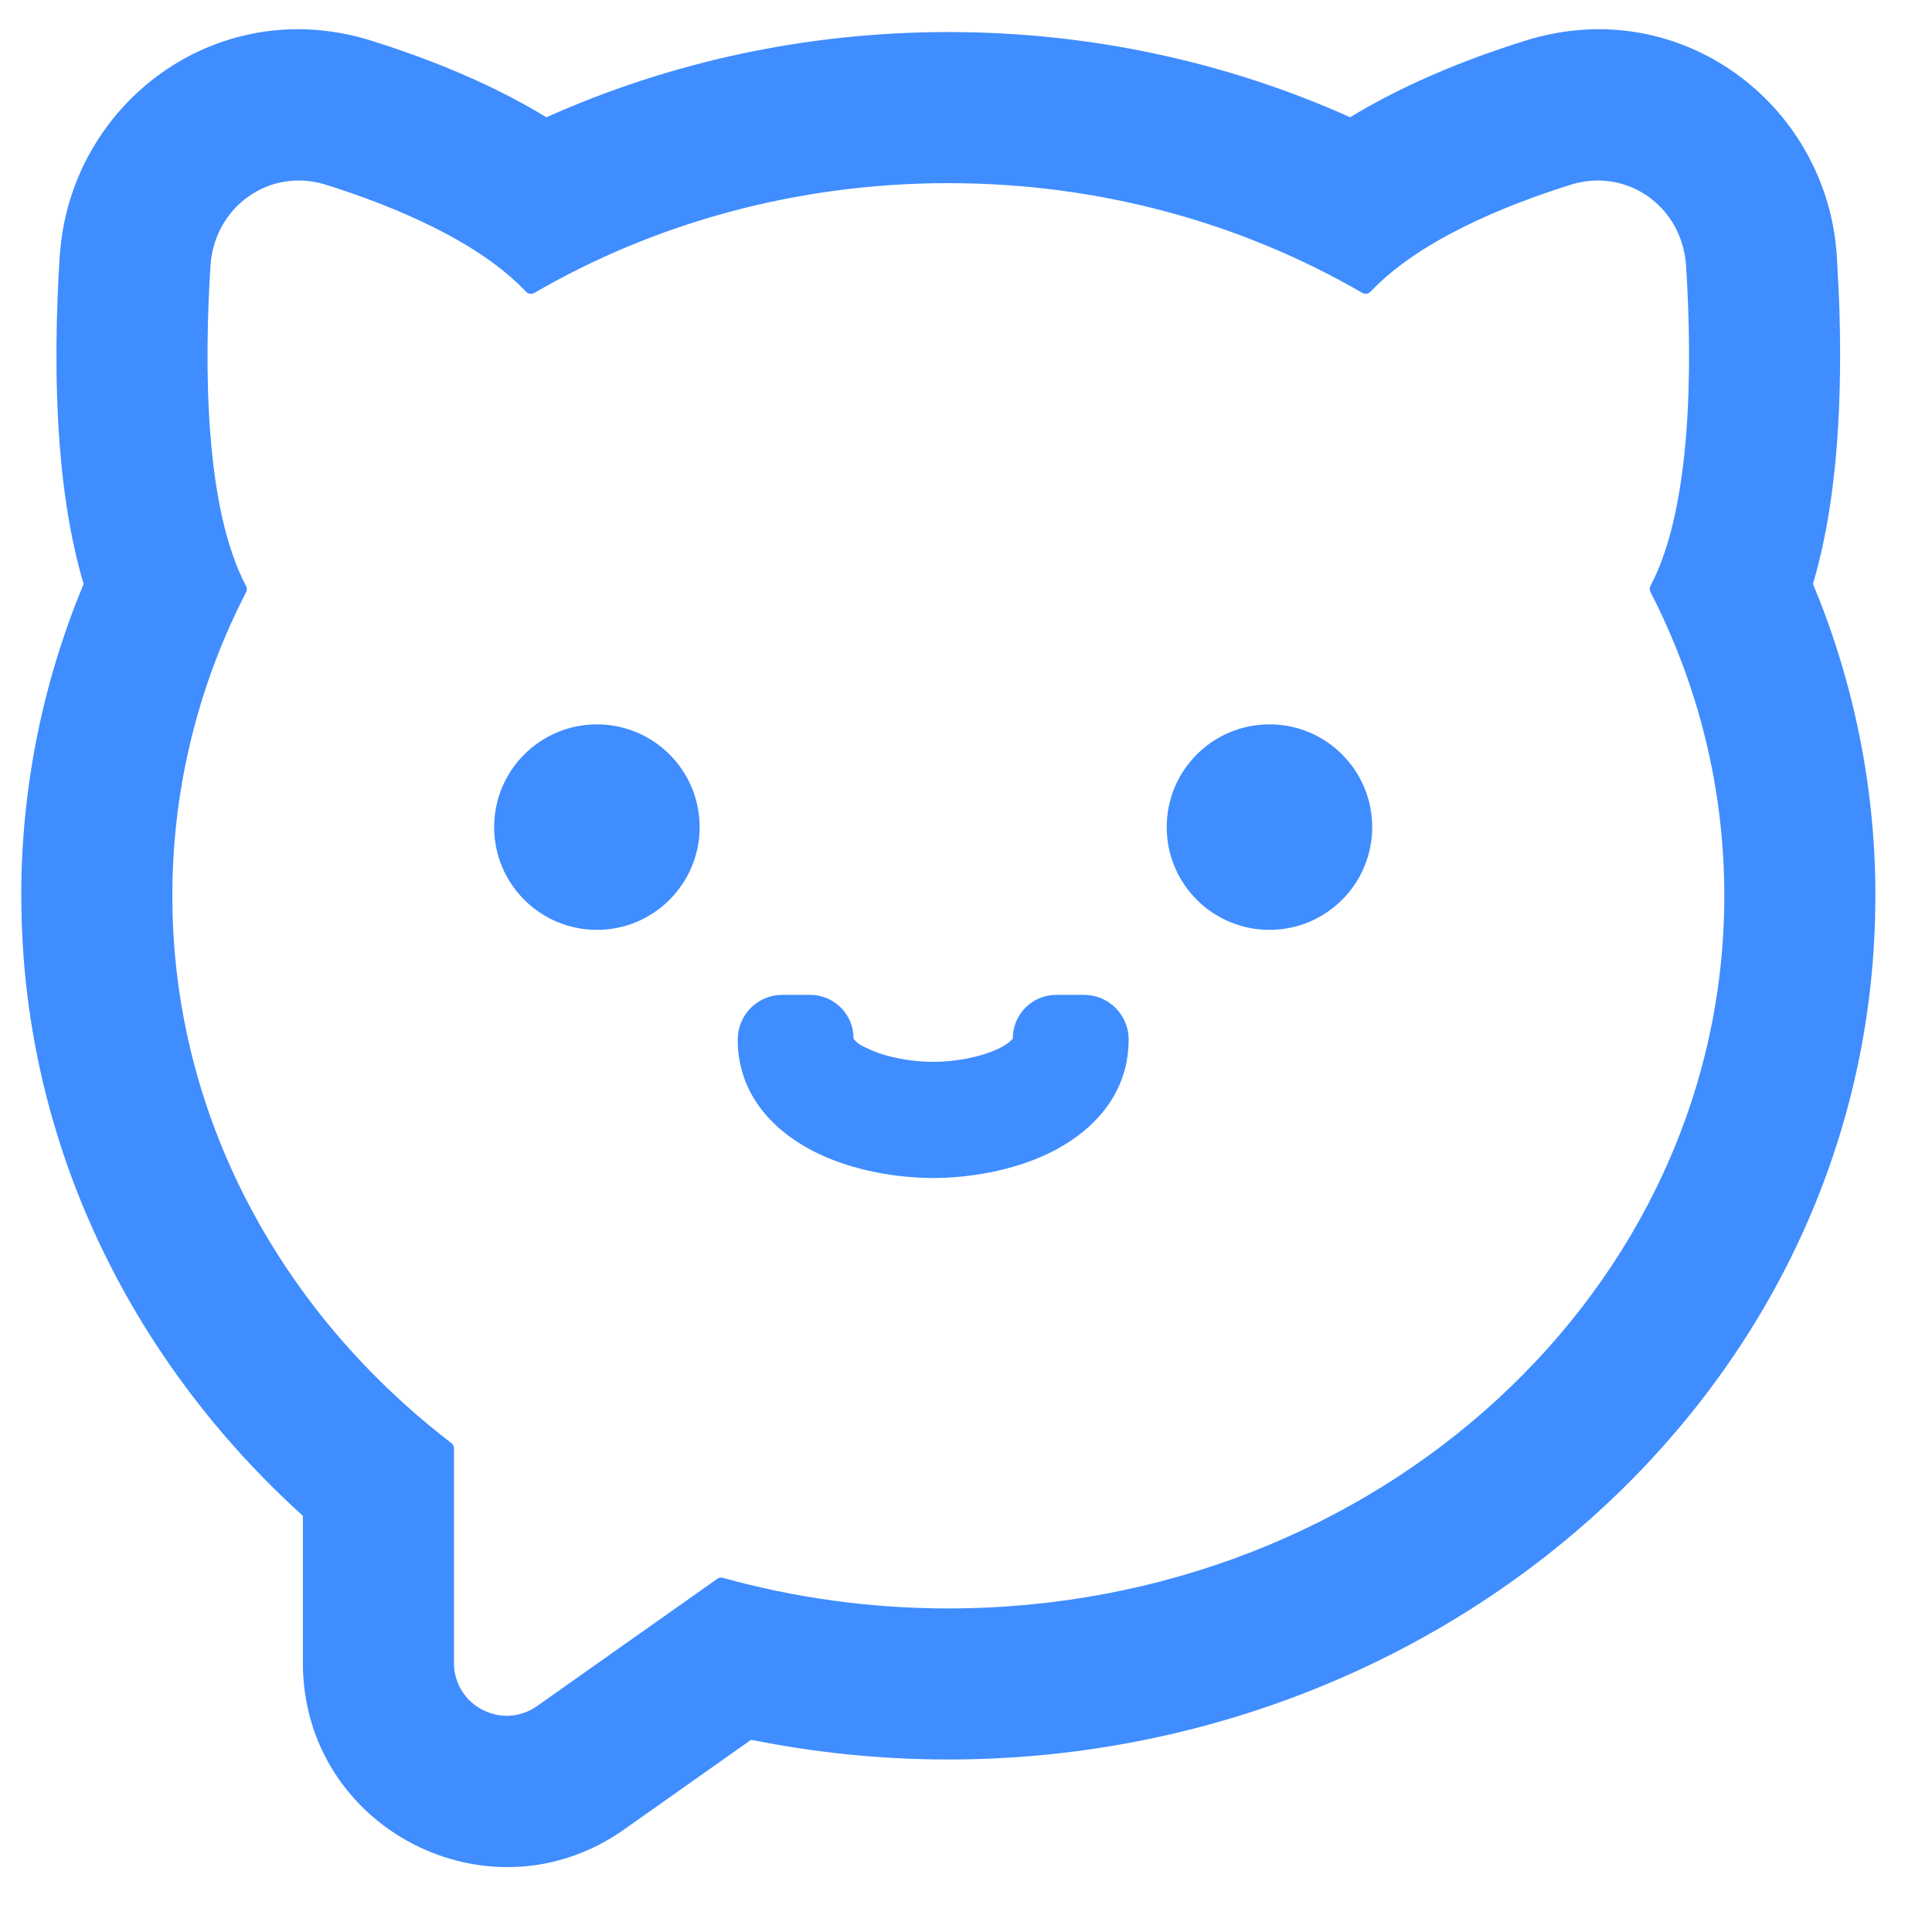
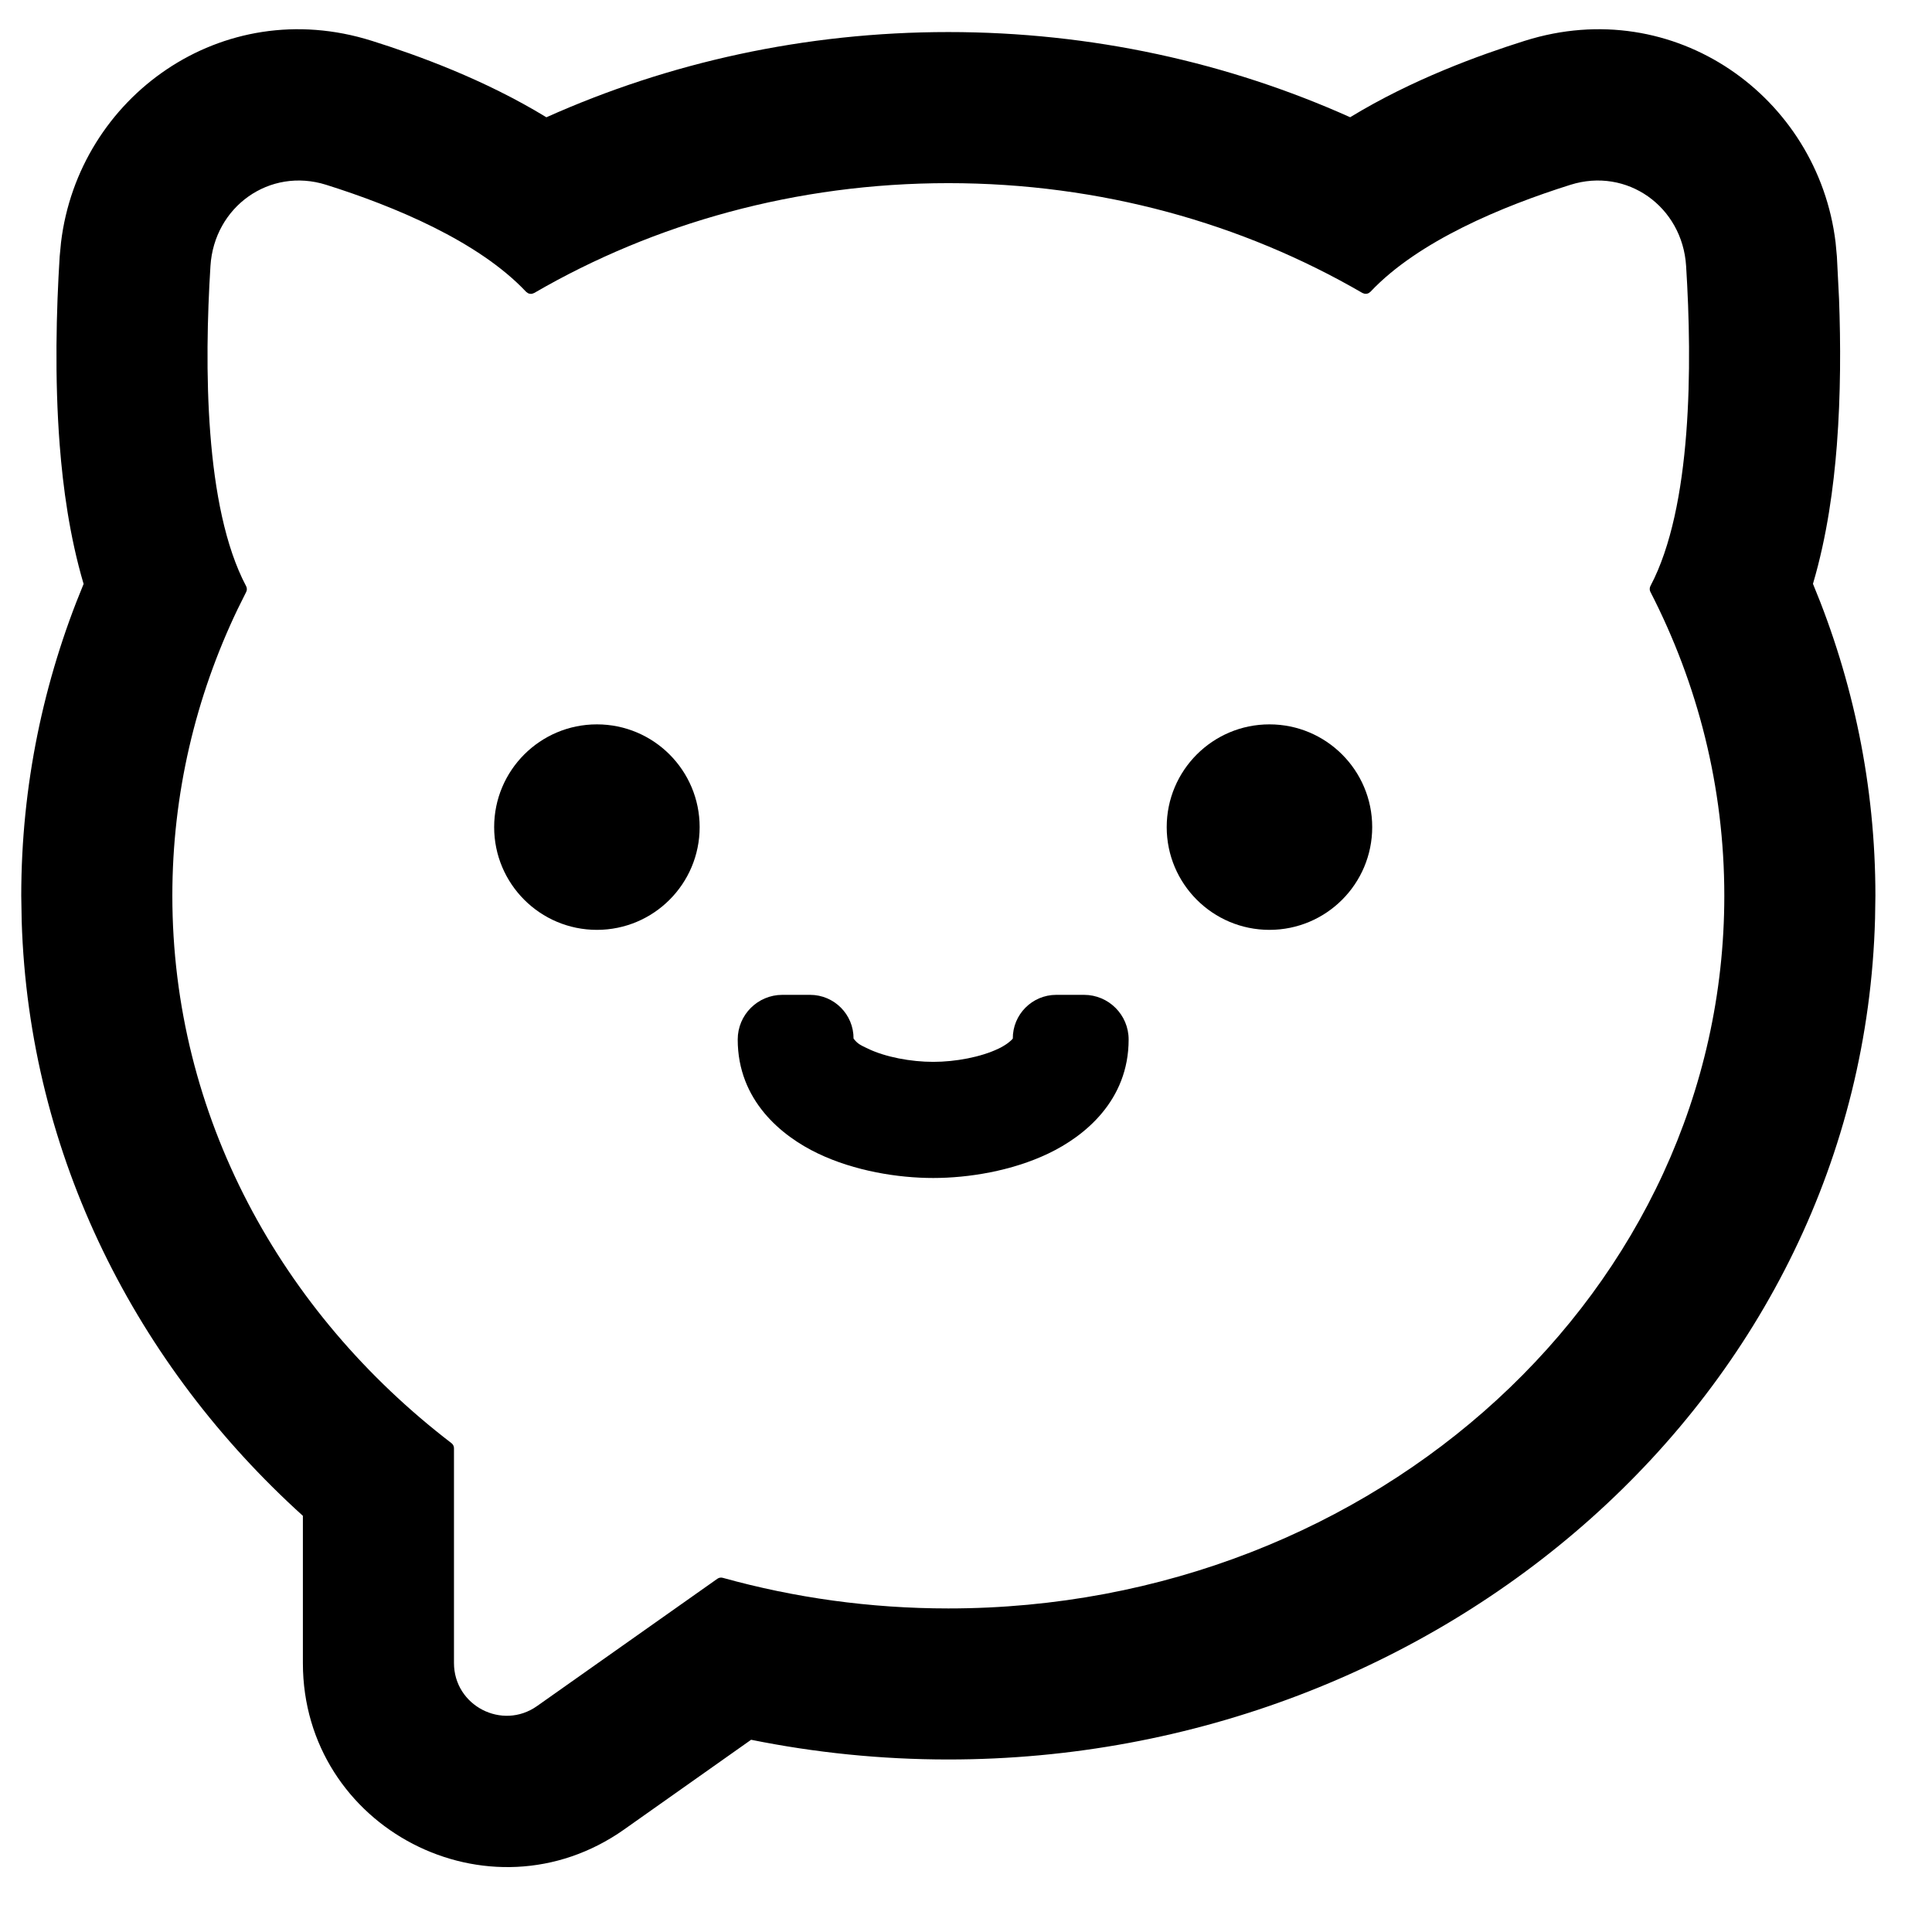
<svg xmlns="http://www.w3.org/2000/svg" viewBox="0 0 44 44" fill="none">
-   <path d="M34.731 0.928C38.139 -0.145 41.404 2.208 41.804 5.519L41.834 5.842L41.883 6.809C41.921 7.827 41.922 8.987 41.833 10.139C41.759 11.089 41.611 12.206 41.289 13.296C42.204 15.497 42.711 17.894 42.711 20.4L42.703 20.92C42.406 31.798 32.799 40.071 21.598 40.071C20.059 40.071 18.556 39.915 17.106 39.622L14.214 41.665L14.213 41.666C11.139 43.833 6.899 41.635 6.898 37.875V34.522C3.122 31.108 0.66 26.339 0.494 20.979L0.484 20.4C0.484 17.895 0.99 15.5 1.904 13.299C1.582 12.208 1.434 11.091 1.36 10.14C1.241 8.603 1.283 7.054 1.359 5.842L1.39 5.519C1.789 2.208 5.054 -0.145 8.462 0.928H8.463C9.507 1.257 11.027 1.806 12.444 2.671C15.224 1.425 18.331 0.73 21.598 0.73C24.863 0.73 27.97 1.424 30.749 2.67C32.166 1.806 33.687 1.257 34.73 0.928H34.731ZM38.4 6.058C38.316 4.707 37.055 3.803 35.765 4.209C34.218 4.696 32.299 5.49 31.211 6.645L31.171 6.675C31.142 6.69 31.108 6.695 31.075 6.689L31.028 6.672C28.299 5.087 25.065 4.171 21.598 4.171C18.13 4.171 14.895 5.088 12.165 6.673L12.118 6.69C12.086 6.696 12.052 6.691 12.023 6.676L11.982 6.646C10.894 5.491 8.975 4.696 7.429 4.209C6.138 3.803 4.878 4.707 4.793 6.058C4.652 8.309 4.654 11.553 5.604 13.347C5.627 13.389 5.629 13.44 5.606 13.483L5.409 13.879C4.454 15.875 3.925 18.081 3.925 20.4C3.925 25.411 6.397 29.89 10.282 32.867C10.318 32.895 10.339 32.937 10.339 32.982V37.874C10.339 38.846 11.436 39.415 12.23 38.855L16.338 35.955C16.373 35.93 16.419 35.922 16.461 35.934C18.087 36.386 19.811 36.631 21.598 36.631C31.358 36.631 39.27 29.364 39.27 20.4C39.27 17.925 38.666 15.579 37.587 13.48C37.565 13.438 37.566 13.387 37.588 13.345C38.537 11.551 38.542 8.309 38.4 6.058Z" fill="#3F8DFF" />
-   <path fill-rule="evenodd" clip-rule="evenodd" d="M24.687 22.657C25.249 22.657 25.704 23.112 25.704 23.674C25.704 25.066 24.699 25.877 23.879 26.269C23.041 26.67 22.053 26.828 21.253 26.828C20.452 26.828 19.464 26.67 18.626 26.269C17.806 25.877 16.801 25.066 16.801 23.674C16.801 23.112 17.256 22.657 17.818 22.657L18.449 22.657C18.998 22.657 19.443 23.104 19.439 23.654C19.533 23.77 19.573 23.791 19.767 23.883C20.166 24.074 20.742 24.183 21.253 24.183C21.763 24.183 22.34 24.074 22.738 23.883C22.932 23.791 23.034 23.693 23.066 23.654C23.062 23.104 23.507 22.657 24.056 22.657L24.687 22.657Z" fill="#3F8DFF" />
-   <circle cx="13.594" cy="18.837" r="2.34" fill="#3F8DFF" />
-   <circle cx="28.911" cy="18.837" r="2.34" fill="#3F8DFF" />
+   <path d="M34.731 0.928C38.139 -0.145 41.404 2.208 41.804 5.519L41.834 5.842L41.883 6.809C41.921 7.827 41.922 8.987 41.833 10.139C41.759 11.089 41.611 12.206 41.289 13.296C42.204 15.497 42.711 17.894 42.711 20.4L42.703 20.92C42.406 31.798 32.799 40.071 21.598 40.071C20.059 40.071 18.556 39.915 17.106 39.622L14.214 41.665L14.213 41.666C11.139 43.833 6.899 41.635 6.898 37.875V34.522C3.122 31.108 0.66 26.339 0.494 20.979L0.484 20.4C0.484 17.895 0.99 15.5 1.904 13.299C1.582 12.208 1.434 11.091 1.36 10.14C1.241 8.603 1.283 7.054 1.359 5.842L1.39 5.519C1.789 2.208 5.054 -0.145 8.462 0.928H8.463C9.507 1.257 11.027 1.806 12.444 2.671C15.224 1.425 18.331 0.73 21.598 0.73C24.863 0.73 27.97 1.424 30.749 2.67C32.166 1.806 33.687 1.257 34.73 0.928H34.731ZM38.4 6.058C38.316 4.707 37.055 3.803 35.765 4.209C34.218 4.696 32.299 5.49 31.211 6.645L31.171 6.675C31.142 6.69 31.108 6.695 31.075 6.689L31.028 6.672C28.299 5.087 25.065 4.171 21.598 4.171C18.13 4.171 14.895 5.088 12.165 6.673L12.118 6.69C12.086 6.696 12.052 6.691 12.023 6.676L11.982 6.646C10.894 5.491 8.975 4.696 7.429 4.209C6.138 3.803 4.878 4.707 4.793 6.058C4.652 8.309 4.654 11.553 5.604 13.347C5.627 13.389 5.629 13.44 5.606 13.483L5.409 13.879C4.454 15.875 3.925 18.081 3.925 20.4C3.925 25.411 6.397 29.89 10.282 32.867C10.318 32.895 10.339 32.937 10.339 32.982V37.874C10.339 38.846 11.436 39.415 12.23 38.855L16.338 35.955C16.373 35.93 16.419 35.922 16.461 35.934C18.087 36.386 19.811 36.631 21.598 36.631C31.358 36.631 39.27 29.364 39.27 20.4C39.27 17.925 38.666 15.579 37.587 13.48C37.565 13.438 37.566 13.387 37.588 13.345C38.537 11.551 38.542 8.309 38.4 6.058Z" fill="currentColor" />
+   <path fill-rule="evenodd" clip-rule="evenodd" d="M24.687 22.657C25.249 22.657 25.704 23.112 25.704 23.674C25.704 25.066 24.699 25.877 23.879 26.269C23.041 26.67 22.053 26.828 21.253 26.828C20.452 26.828 19.464 26.67 18.626 26.269C17.806 25.877 16.801 25.066 16.801 23.674C16.801 23.112 17.256 22.657 17.818 22.657L18.449 22.657C18.998 22.657 19.443 23.104 19.439 23.654C19.533 23.77 19.573 23.791 19.767 23.883C20.166 24.074 20.742 24.183 21.253 24.183C21.763 24.183 22.34 24.074 22.738 23.883C22.932 23.791 23.034 23.693 23.066 23.654C23.062 23.104 23.507 22.657 24.056 22.657L24.687 22.657Z" fill="currentColor" />
+   <circle cx="13.594" cy="18.837" r="2.34" fill="currentColor" />
+   <circle cx="28.911" cy="18.837" r="2.34" fill="currentColor" />
</svg>
